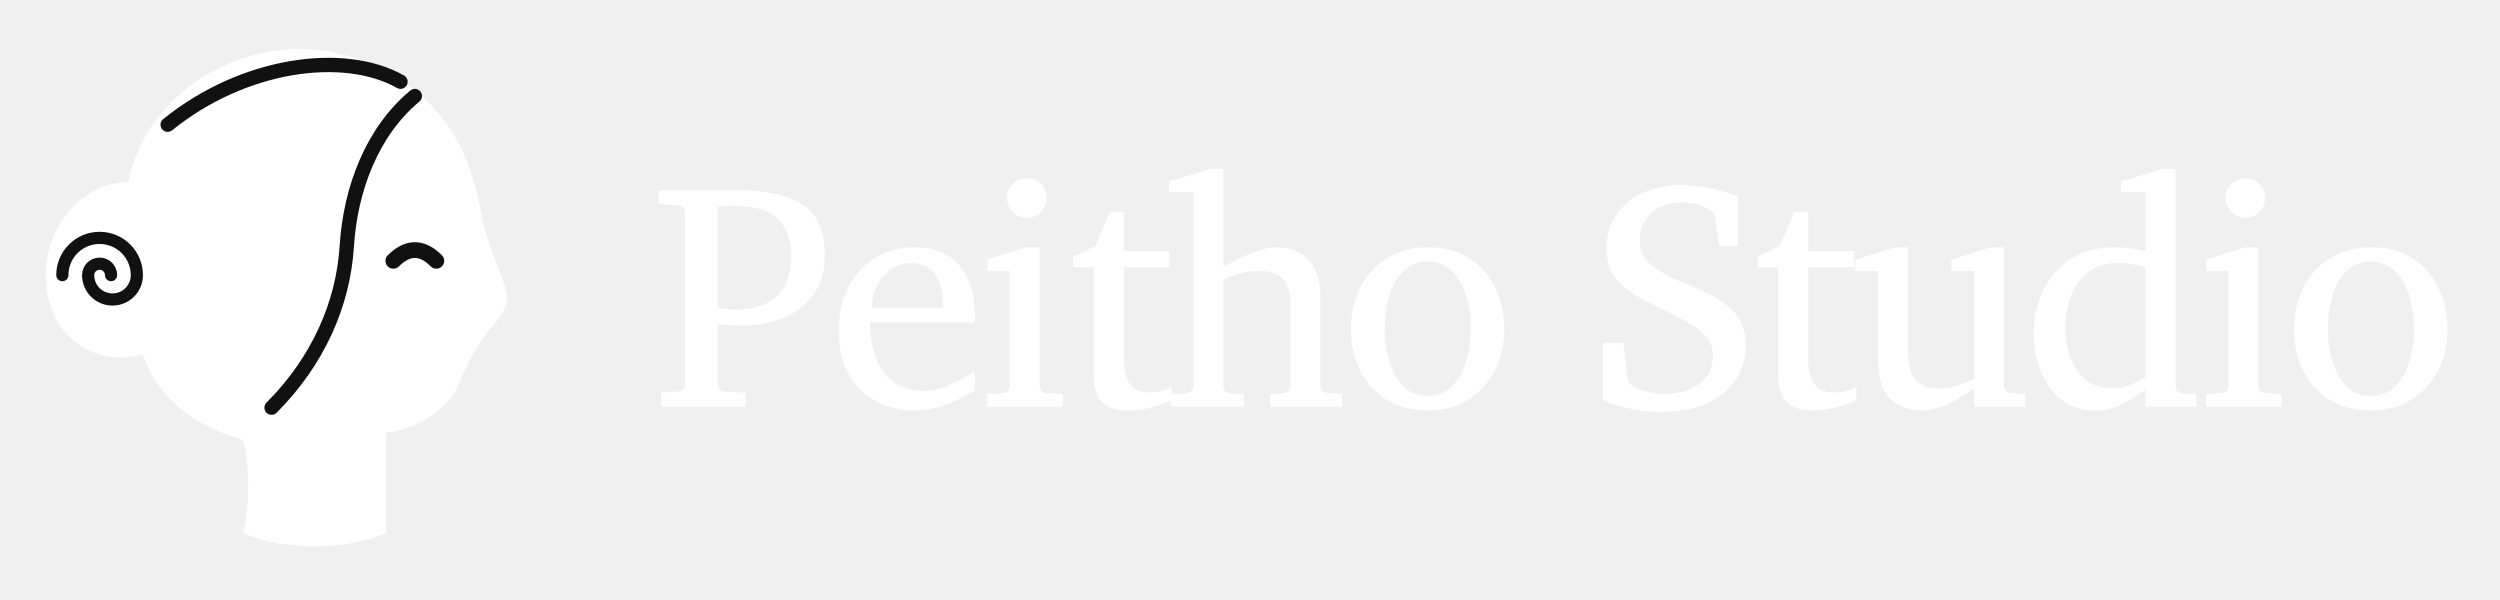
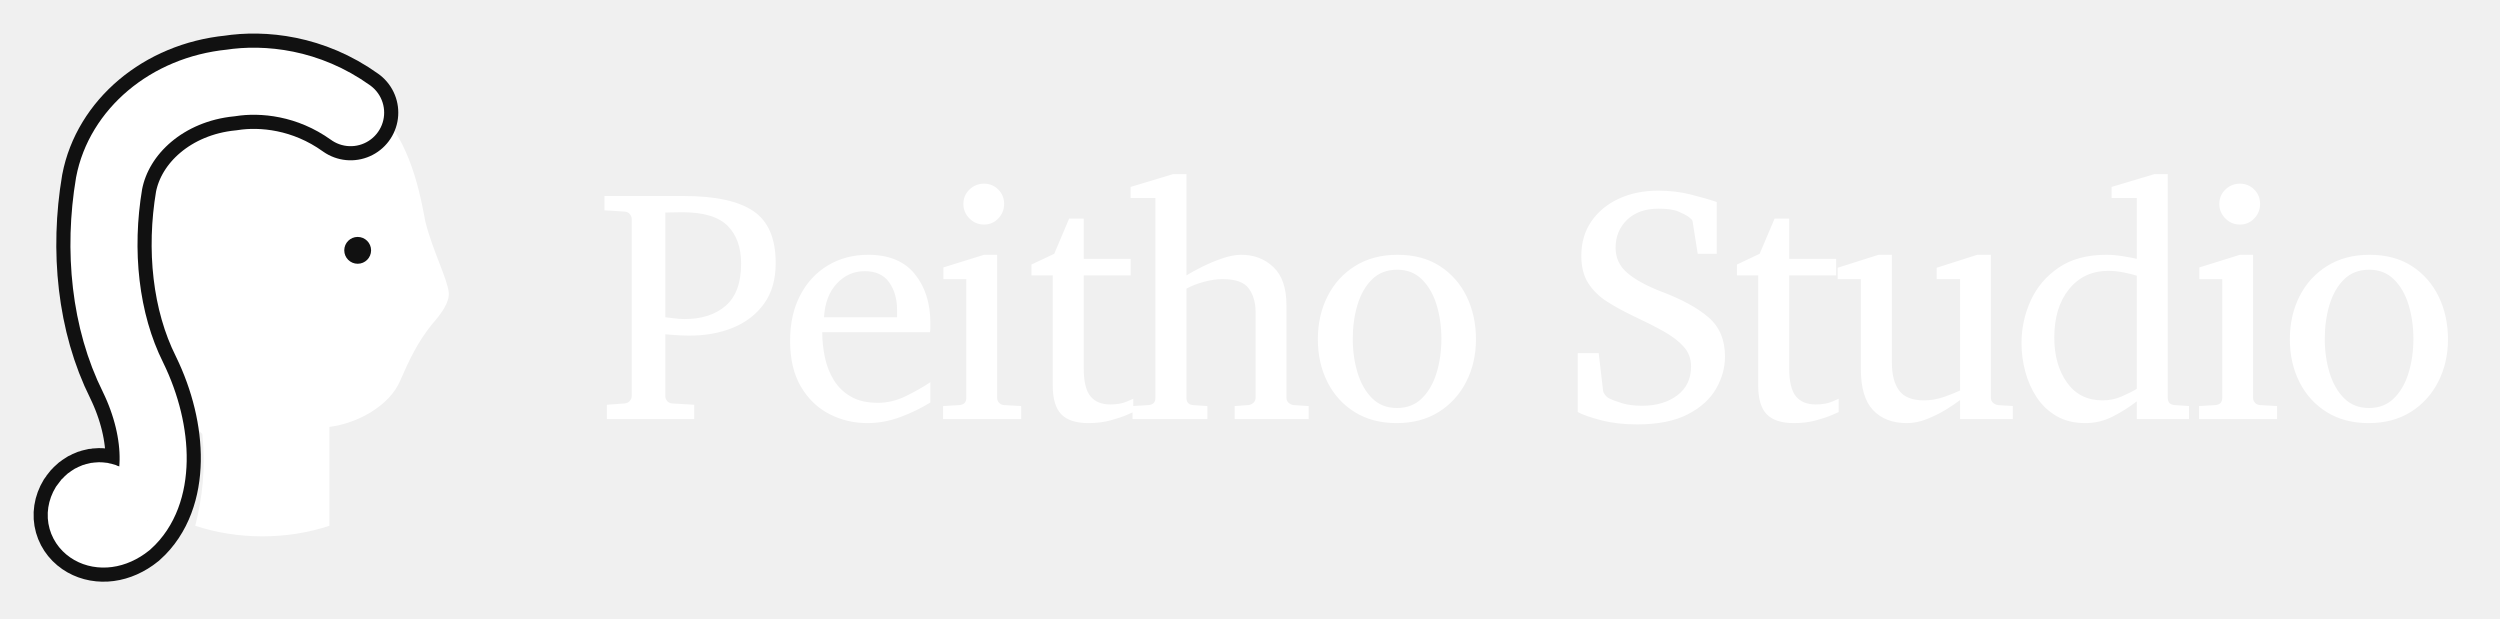
- <svg xmlns="http://www.w3.org/2000/svg" viewBox="0 0 775 186" width="775" height="186" role="img">
-   <g transform="translate(-13.54 -23.53) scale(2.2209)">
-     <path d="M60 85L60 71C64 70.5 68.5 68 70 64.5C71.3 61.5 72.5 59 74.5 56.5C76 54.8 77 53.3 76.9 52C76.7 50 74.6 46 73.6 42C72.5 36 71 30 66 25C60 19 52 17 46 17.5C35 18.5 26 26 24 36C18 36 12 42 12.5 50C13 58 20 62 26 60C28 66 33 70 40 72C41 76 41 81 40 85C46 87.5 54 87.5 60 85Z" fill="#ffffff" />
-     <g fill="none" stroke="#111111" stroke-width="2" stroke-linecap="round">
-       <path d="M64 24C58 29 55 37 54.5 45C54 53 50.5 61 44 67.5" />
-       <path d="M29.5 28C40 19.5 54 17.5 62 22" />
-       <path d="M61 47q3-3 6 0" stroke-width="2.2" />
-       <path d="M21.6 49a1.6 1.6 0 1 0-3.2 0a3.4 3.4 0 1 0 6.8 0a5.2 5.2 0 1 0-10.4 0" stroke-width="1.7" />
+ <svg xmlns="http://www.w3.org/2000/svg" viewBox="0 0 752 186" width="752" height="186" role="img">
+   <g transform="translate(-28.36 -22.41) scale(2.1242)">
+     <path d="M60 85L60 71C64 70.5 68.5 68 70 64.5C71.3 61.5 72.5 59 74.5 56.5C76 54.8 77 53.3 76.9 52C76.7 50 74.6 46 73.6 42C72.5 36 71 30 66 25C60 19 52 17 46 17.5C35 18.5 26 26 24 36C22 46 25 56 32 63C36 67 40 70 42 72C42.5 77 42 81 41 85C47 87 54 87 60 85Z" fill="#ffffff" />
+     <g fill="none" stroke-linecap="round">
+       <path d="M63 26.5C57 22.2 50.5 21.6 46 22.3C37 23.2 30.2 29.2 28.8 36.5C27.2 46 28.2 56 32.2 64C36 71.8 36.2 80.6 31.5 84.8C27.5 88 23.5 85 25.3 82C26.8 79.7 30 80.8 29.5 83.5" stroke="#111111" stroke-width="13.5" />
+       <path d="M63 26.5C57 22.2 50.5 21.6 46 22.3C37 23.2 30.2 29.2 28.8 36.5C27.2 46 28.2 56 32.2 64C36 71.8 36.2 80.6 31.5 84.8C27.5 88 23.5 85 25.3 82C26.8 79.7 30 80.8 29.5 83.5" stroke="#ffffff" stroke-width="9.5" />
    </g>
+     <circle cx="64" cy="46" r="1.9" fill="#111111" />
  </g>
-   <path transform="translate(201.69 126.05)" fill="#ffffff" d="M54.00-46.92L54.00-46.92Q54.00-39.55 50.49-34.69Q46.97-29.83 41.06-27.44Q35.16-25.05 27.88-25.10L27.88-25.10Q25.93-25.10 23.56-25.27Q21.19-25.44 20.80-25.49L20.80-25.49L20.80-6.88Q20.80-6.15 21.31-5.47Q21.83-4.79 22.90-4.69L22.90-4.69L29.49-4.30L29.49 0L3.22 0L3.22-4.30L8.50-4.69Q9.57-4.79 10.13-5.47Q10.69-6.15 10.69-6.88L10.69-6.88L10.69-60.21Q10.69-60.94 10.13-61.65Q9.57-62.35 8.50-62.40L8.50-62.40L2.49-62.79L2.49-67.09L26.42-67.09Q40.58-67.09 47.29-62.55Q54.00-58.01 54.00-46.92ZM43.60-46.78L43.60-46.78Q43.60-54.05 39.53-58.13Q35.45-62.21 25.88-62.21L25.88-62.21Q24.51-62.21 22.66-62.16Q20.80-62.11 20.80-62.11L20.80-62.11L20.80-30.62Q21.04-30.62 23.02-30.35Q25-30.08 26.42-30.08L26.42-30.08Q34.28-30.03 38.94-34.06Q43.60-38.09 43.60-46.78ZM100.52-11.08L100.52-4.98Q96.32-2.39 91.46-0.59Q86.60 1.22 81.52 1.22L81.52 1.22Q75.47 1.22 70.17-1.49Q64.87-4.20 61.60-9.72Q58.33-15.23 58.33-23.58L58.33-23.58Q58.33-31.40 61.36-37.21Q64.38-43.02 69.71-46.22Q75.03-49.41 81.81-49.41L81.81-49.41Q91.14-49.41 95.83-43.63Q100.52-37.84 100.52-28.91L100.52-28.91Q100.52-28.42 100.52-27.61Q100.52-26.81 100.42-26.12L100.42-26.12L68.00-26.12Q68.00-22.31 68.80-18.53Q69.61-14.75 71.51-11.67Q73.42-8.59 76.64-6.74Q79.86-4.88 84.70-4.88L84.70-4.88Q88.99-4.88 93.07-6.86Q97.15-8.84 100.52-11.08L100.52-11.08ZM68.53-30.62L90.51-30.62L90.51-32.81Q90.51-37.74 88.14-41.11Q85.77-44.48 80.79-44.48L80.79-44.48Q75.86-44.48 72.39-40.77Q68.92-37.06 68.53-30.62L68.53-30.62ZM122.71-64.70L122.71-64.70Q122.71-62.16 120.95-60.33Q119.20-58.50 116.66-58.50L116.66-58.50Q114.12-58.50 112.29-60.33Q110.46-62.16 110.46-64.70L110.46-64.70Q110.46-67.29 112.29-69.04Q114.12-70.80 116.66-70.80L116.66-70.80Q119.20-70.80 120.95-69.04Q122.71-67.29 122.71-64.70ZM127.84-3.91L127.84 0L104.35 0L104.35-3.91L109.23-4.20Q111.33-4.35 111.33-6.40L111.33-6.40L111.33-42.09L104.45-42.09L104.45-45.61L116.66-49.41L120.61-49.41L120.61-6.40Q120.61-5.47 121.22-4.86Q121.83-4.25 122.71-4.20L122.71-4.20L127.84-3.91ZM161.56-6.10L161.56-2.10Q161.56-2.10 159.68-1.27Q157.80-0.44 154.75 0.39Q151.69 1.22 148.08 1.22L148.08 1.22Q142.46 1.22 139.90-1.44Q137.34-4.10 137.34-10.01L137.34-10.01L137.34-43.21L130.94-43.21L130.94-46.48L137.78-49.71L142.27-60.30L146.66-60.30L146.66-48.19L160.78-48.19L160.78-43.21L146.66-43.21L146.66-15.28Q146.66-9.33 148.67-6.86Q150.67-4.39 154.67-4.39L154.67-4.39Q157.60-4.39 159.58-5.25Q161.56-6.10 161.56-6.10L161.56-6.10ZM214.32-3.91L214.32 0L192.05 0L192.05-3.91L196.15-4.20Q197.03-4.30 197.69-4.88Q198.35-5.47 198.35-6.40L198.35-6.40L198.35-32.18Q198.35-36.47 196.30-39.28Q194.25-42.09 188.44-42.09L188.44-42.09Q185.80-42.09 182.75-41.26Q179.70-40.43 177.55-39.21L177.55-39.21L177.55-6.40Q177.55-4.35 179.55-4.20L179.55-4.20L183.85-3.91L183.85 0L161.34 0L161.34-3.91L166.13-4.20Q168.22-4.35 168.22-6.40L168.22-6.40L168.22-66.50L160.75-66.50L160.75-69.82L173.55-73.68L177.55-73.68L177.55-43.21Q179.36-44.34 182.24-45.78Q185.12-47.22 188.29-48.32Q191.47-49.41 194.05-49.41L194.05-49.41Q199.82-49.41 203.72-45.70Q207.63-41.99 207.63-34.28L207.63-34.28L207.63-6.40Q207.63-5.47 208.29-4.88Q208.95-4.30 209.83-4.20L209.83-4.20L214.32-3.91ZM264.64-24.02L264.64-24.02Q264.64-16.94 261.71-11.21Q258.78-5.47 253.43-2.12Q248.09 1.22 240.76 1.22L240.76 1.22Q233.49 1.22 228.16-2.10Q222.84-5.42 219.96-11.13Q217.08-16.85 217.08-24.02L217.08-24.02Q217.08-31.15 219.99-36.91Q222.89-42.68 228.29-46.04Q233.68-49.41 241.05-49.41L241.05-49.41Q248.53-49.41 253.80-46.00Q259.07-42.58 261.86-36.82Q264.64-31.05 264.64-24.02ZM254.24-24.12L254.24-24.12Q254.24-29.59 252.80-34.33Q251.36-39.06 248.40-41.99Q245.45-44.92 240.96-44.92L240.96-44.92Q236.32-44.92 233.36-41.99Q230.41-39.06 228.99-34.33Q227.58-29.59 227.58-24.12L227.58-24.12Q227.58-18.70 229.02-13.94Q230.46-9.18 233.41-6.25Q236.37-3.32 240.86-3.32L240.86-3.32Q245.45-3.32 248.40-6.25Q251.36-9.18 252.80-13.92Q254.24-18.65 254.24-24.12ZM339.55-18.80L339.55-18.80Q339.55-13.77 336.84-9.08Q334.13-4.39 328.29-1.39Q322.46 1.61 313.03 1.61L313.03 1.61Q307.13 1.61 302.32 0.37Q297.51-0.88 295.26-2.10L295.26-2.10L295.26-19.82L301.56-19.82L302.88-8.50Q302.97-7.91 303.51-7.23Q304.05-6.54 304.54-6.30L304.54-6.30Q306.10-5.52 308.59-4.76Q311.08-4.00 314.64-4.00L314.64-4.00Q321.04-4.00 325.19-7.13Q329.34-10.25 329.34-15.82L329.34-15.82Q329.34-19.29 327.14-21.75Q324.95-24.22 321.02-26.42Q317.09-28.61 311.76-31.10L311.76-31.10Q307.66-33.06 304.15-35.28Q300.63-37.50 298.48-40.77Q296.33-44.04 296.33-49.12L296.33-49.12Q296.33-55.08 299.36-59.47Q302.39-63.87 307.61-66.28Q312.84-68.70 319.43-68.70L319.43-68.70Q324.65-68.70 329.22-67.55Q333.79-66.41 337.06-65.28L337.06-65.28L337.06-49.71L331.34-49.71L329.83-59.28Q329.78-59.81 329.29-60.25Q328.80-60.69 328.37-60.99L328.37-60.99Q327.58-61.52 325.58-62.40Q323.58-63.28 319.58-63.28L319.58-63.28Q313.57-63.28 310.10-59.94Q306.64-56.59 306.64-51.51L306.64-51.51Q306.64-46.92 310.23-43.90Q313.81-40.87 320.55-38.28L320.55-38.28Q329.63-34.86 334.59-30.59Q339.55-26.32 339.55-18.80ZM373.75-6.10L373.75-2.10Q373.75-2.10 371.87-1.27Q369.99-0.44 366.94 0.39Q363.89 1.22 360.28 1.22L360.28 1.22Q354.66 1.22 352.10-1.44Q349.54-4.10 349.54-10.01L349.54-10.01L349.54-43.21L343.14-43.21L343.14-46.48L349.97-49.71L354.47-60.30L358.86-60.30L358.86-48.19L372.97-48.19L372.97-43.21L358.86-43.21L358.86-15.28Q358.86-9.33 360.86-6.86Q362.87-4.39 366.87-4.39L366.87-4.39Q369.80-4.39 371.78-5.25Q373.75-6.10 373.75-6.10L373.75-6.10ZM426.13-3.91L426.13 0L410.26 0L410.26-5.71Q408.55-4.39 405.91-2.78Q403.27-1.17 400.25 0.02Q397.22 1.22 394.24 1.22L394.24 1.22Q387.79 1.22 384.11-2.66Q380.42-6.54 380.42-14.99L380.42-14.99L380.42-42.09L373.44-42.09L373.44-45.51L385.74-49.41L389.75-49.41L389.75-16.89Q389.75-11.57 391.92-8.59Q394.09-5.62 399.42-5.62L399.42-5.62Q402.49-5.62 405.47-6.67Q408.45-7.71 410.26-8.59L410.26-8.59L410.26-42.09L403.22-42.09L403.22-45.51L415.43-49.41L419.53-49.41L419.53-6.40Q419.53-5.47 420.19-4.88Q420.85-4.30 421.73-4.20L421.73-4.20L426.13-3.91ZM479.13-3.91L479.13 0L463.41 0L463.41-5.32Q459.99-2.69 456.13-0.73Q452.28 1.22 447.93 1.22L447.93 1.22Q442.90 1.22 439.26-0.90Q435.63-3.03 433.31-6.54Q430.99-10.06 429.86-14.31Q428.74-18.55 428.74-22.80L428.74-22.80Q428.74-29.59 431.52-35.67Q434.31-41.75 439.97-45.58Q445.63-49.41 454.23-49.41L454.23-49.41Q456.62-49.41 459.43-48.95Q462.24-48.49 463.41-48.19L463.41-48.19L463.41-66.50L455.84-66.50L455.84-69.82L468.73-73.68L472.73-73.68L472.73-6.40Q472.73-4.35 474.83-4.20L474.83-4.20L479.13-3.91ZM463.41-9.08L463.41-9.08L463.41-43.12Q462.14-43.55 459.62-44.07Q457.11-44.58 454.91-44.58L454.91-44.58Q447.49-44.58 443.05-39.09Q438.60-33.59 438.60-24.51L438.60-24.51Q438.60-16.36 442.41-10.99Q446.22-5.62 453.11-5.62L453.11-5.62Q456.13-5.62 458.79-6.76Q461.46-7.91 463.41-9.08ZM500.50-64.70L500.50-64.70Q500.50-62.16 498.74-60.33Q496.98-58.50 494.44-58.50L494.44-58.50Q491.90-58.50 490.07-60.33Q488.24-62.16 488.24-64.70L488.24-64.70Q488.24-67.29 490.07-69.04Q491.90-70.80 494.44-70.80L494.44-70.80Q496.98-70.80 498.74-69.04Q500.50-67.29 500.50-64.70ZM505.62-3.91L505.62 0L482.14 0L482.14-3.91L487.02-4.20Q489.12-4.35 489.12-6.40L489.12-6.40L489.12-42.09L482.23-42.09L482.23-45.61L494.44-49.41L498.40-49.41L498.40-6.40Q498.40-5.47 499.01-4.86Q499.62-4.25 500.50-4.20L500.50-4.20L505.62-3.91ZM557.02-24.02L557.02-24.02Q557.02-16.94 554.09-11.21Q551.16-5.47 545.81-2.12Q540.46 1.22 533.14 1.22L533.14 1.22Q525.87 1.22 520.54-2.10Q515.22-5.42 512.34-11.13Q509.46-16.85 509.46-24.02L509.46-24.02Q509.46-31.15 512.36-36.91Q515.27-42.68 520.67-46.04Q526.06-49.41 533.43-49.41L533.43-49.41Q540.90-49.41 546.18-46.00Q551.45-42.58 554.23-36.82Q557.02-31.05 557.02-24.02ZM546.62-24.12L546.62-24.12Q546.62-29.59 545.18-34.33Q543.74-39.06 540.78-41.99Q537.83-44.92 533.34-44.92L533.34-44.92Q528.70-44.92 525.74-41.99Q522.79-39.06 521.37-34.33Q519.96-29.59 519.96-24.12L519.96-24.12Q519.96-18.70 521.40-13.94Q522.84-9.18 525.79-6.25Q528.75-3.32 533.24-3.32L533.24-3.32Q537.83-3.32 540.78-6.25Q543.74-9.18 545.18-13.92Q546.62-18.65 546.62-24.12Z" />
+   <path transform="translate(179.33 126.05)" fill="#ffffff" d="M54.00-46.92L54.00-46.92Q54.00-39.55 50.49-34.69Q46.97-29.83 41.06-27.44Q35.16-25.05 27.88-25.10L27.88-25.10Q25.93-25.10 23.56-25.27Q21.19-25.44 20.80-25.49L20.80-25.49L20.80-6.88Q20.80-6.15 21.31-5.47Q21.83-4.79 22.90-4.69L22.90-4.69L29.49-4.30L29.49 0L3.22 0L3.22-4.30L8.50-4.69Q9.57-4.79 10.13-5.47Q10.69-6.15 10.69-6.88L10.69-6.88L10.69-60.21Q10.69-60.94 10.13-61.65Q9.57-62.35 8.50-62.40L8.50-62.40L2.49-62.79L2.49-67.09L26.42-67.09Q40.58-67.09 47.29-62.55Q54.00-58.01 54.00-46.92ZM43.60-46.78L43.60-46.78Q43.60-54.05 39.53-58.13Q35.45-62.21 25.88-62.21L25.88-62.21Q24.51-62.21 22.66-62.16Q20.80-62.11 20.80-62.11L20.80-62.11L20.80-30.62Q21.04-30.62 23.02-30.35Q25-30.08 26.42-30.08L26.42-30.08Q34.28-30.03 38.94-34.06Q43.60-38.09 43.60-46.78ZM100.52-11.08L100.52-4.98Q96.32-2.39 91.46-0.59Q86.60 1.22 81.52 1.22L81.52 1.22Q75.47 1.22 70.17-1.49Q64.87-4.20 61.60-9.72Q58.33-15.23 58.33-23.58L58.33-23.58Q58.33-31.40 61.36-37.21Q64.38-43.02 69.71-46.22Q75.03-49.41 81.81-49.41L81.81-49.41Q91.14-49.41 95.83-43.63Q100.52-37.84 100.52-28.91L100.52-28.91Q100.52-28.42 100.52-27.61Q100.52-26.81 100.42-26.12L100.42-26.12L68.00-26.12Q68.00-22.31 68.80-18.53Q69.61-14.75 71.51-11.67Q73.42-8.59 76.64-6.74Q79.86-4.88 84.70-4.88L84.70-4.88Q88.99-4.88 93.07-6.86Q97.15-8.84 100.52-11.08L100.52-11.08ZM68.53-30.62L90.51-30.62L90.51-32.81Q90.51-37.74 88.14-41.11Q85.77-44.48 80.79-44.48L80.79-44.48Q75.86-44.48 72.39-40.77Q68.92-37.06 68.53-30.62L68.53-30.62ZM122.71-64.70L122.71-64.70Q122.71-62.16 120.95-60.33Q119.20-58.50 116.66-58.50L116.66-58.50Q114.12-58.50 112.29-60.33Q110.46-62.16 110.46-64.70L110.46-64.70Q110.46-67.29 112.29-69.04Q114.12-70.80 116.66-70.80L116.66-70.80Q119.20-70.80 120.95-69.04Q122.71-67.29 122.71-64.70ZM127.84-3.91L127.84 0L104.35 0L104.35-3.91L109.23-4.20Q111.33-4.35 111.33-6.40L111.33-6.40L111.33-42.09L104.45-42.09L104.45-45.61L116.66-49.41L120.61-49.41L120.61-6.40Q120.61-5.47 121.22-4.86Q121.83-4.25 122.71-4.20L122.71-4.20L127.84-3.91ZM161.56-6.10L161.56-2.10Q161.56-2.10 159.68-1.27Q157.80-0.44 154.75 0.39Q151.69 1.22 148.08 1.22L148.08 1.22Q142.46 1.22 139.90-1.44Q137.34-4.10 137.34-10.01L137.34-10.01L137.34-43.21L130.94-43.21L130.94-46.48L137.78-49.71L142.27-60.30L146.66-60.30L146.66-48.19L160.78-48.19L160.78-43.21L146.66-43.21L146.66-15.28Q146.66-9.33 148.67-6.86Q150.67-4.39 154.67-4.39L154.67-4.39Q157.60-4.39 159.58-5.25Q161.56-6.10 161.56-6.10L161.56-6.10ZM214.32-3.91L214.32 0L192.05 0L192.05-3.91L196.15-4.20Q197.03-4.30 197.69-4.88Q198.35-5.47 198.35-6.40L198.35-6.40L198.35-32.18Q198.35-36.47 196.30-39.28Q194.25-42.09 188.44-42.09L188.44-42.09Q185.80-42.09 182.75-41.26Q179.70-40.43 177.55-39.21L177.55-39.21L177.55-6.40Q177.55-4.35 179.55-4.20L179.55-4.20L183.85-3.91L183.85 0L161.34 0L161.34-3.91L166.13-4.20Q168.22-4.35 168.22-6.40L168.22-6.40L168.22-66.50L160.75-66.50L160.75-69.82L173.55-73.68L177.55-73.68L177.55-43.21Q179.36-44.34 182.24-45.78Q185.12-47.22 188.29-48.32Q191.47-49.41 194.05-49.41L194.05-49.41Q199.82-49.41 203.72-45.70Q207.63-41.99 207.63-34.28L207.63-34.28L207.63-6.40Q207.63-5.47 208.29-4.88Q208.95-4.30 209.83-4.20L209.83-4.20L214.32-3.91ZM264.64-24.02L264.64-24.02Q264.64-16.94 261.71-11.21Q258.78-5.47 253.43-2.12Q248.09 1.22 240.76 1.22L240.76 1.22Q233.49 1.22 228.16-2.10Q222.84-5.42 219.96-11.13Q217.08-16.85 217.08-24.02L217.08-24.02Q217.08-31.15 219.99-36.91Q222.89-42.68 228.29-46.04Q233.68-49.41 241.05-49.41L241.05-49.41Q248.53-49.41 253.80-46.00Q259.07-42.58 261.86-36.82Q264.64-31.05 264.64-24.02ZM254.24-24.12L254.24-24.12Q254.24-29.59 252.80-34.33Q251.36-39.06 248.40-41.99Q245.45-44.92 240.96-44.92L240.96-44.92Q236.32-44.92 233.36-41.99Q230.41-39.06 228.99-34.33Q227.58-29.59 227.58-24.12L227.58-24.12Q227.58-18.70 229.02-13.94Q230.46-9.18 233.41-6.25Q236.37-3.32 240.86-3.32L240.86-3.32Q245.45-3.32 248.40-6.25Q251.36-9.18 252.80-13.92Q254.24-18.65 254.24-24.12ZM339.55-18.80L339.55-18.80Q339.55-13.77 336.84-9.08Q334.13-4.39 328.29-1.39Q322.46 1.61 313.03 1.61L313.03 1.61Q307.13 1.61 302.32 0.37Q297.51-0.88 295.26-2.10L295.26-2.10L295.26-19.82L301.56-19.82L302.88-8.50Q302.97-7.91 303.51-7.23Q304.05-6.54 304.54-6.30L304.54-6.30Q306.10-5.52 308.59-4.76Q311.08-4.00 314.64-4.00L314.64-4.00Q321.04-4.00 325.19-7.13Q329.34-10.25 329.34-15.82L329.34-15.82Q329.34-19.29 327.14-21.75Q324.95-24.22 321.02-26.42Q317.09-28.61 311.76-31.10L311.76-31.10Q307.66-33.06 304.15-35.28Q300.63-37.50 298.48-40.77Q296.33-44.04 296.33-49.12L296.33-49.12Q296.33-55.08 299.36-59.47Q302.39-63.87 307.61-66.28Q312.84-68.70 319.43-68.70L319.43-68.70Q324.65-68.70 329.22-67.55Q333.79-66.41 337.06-65.28L337.06-65.28L337.06-49.71L331.34-49.71L329.83-59.28Q329.78-59.81 329.29-60.25Q328.80-60.69 328.37-60.99L328.37-60.99Q327.58-61.52 325.58-62.40Q323.58-63.28 319.58-63.28L319.58-63.28Q313.57-63.28 310.10-59.94Q306.64-56.59 306.64-51.51L306.64-51.51Q306.64-46.92 310.23-43.90Q313.81-40.87 320.55-38.28L320.55-38.28Q329.63-34.86 334.59-30.59Q339.55-26.32 339.55-18.80ZM373.75-6.10L373.75-2.10Q373.75-2.10 371.87-1.27Q369.99-0.44 366.94 0.39Q363.89 1.22 360.28 1.22L360.28 1.22Q354.66 1.22 352.10-1.44Q349.54-4.10 349.54-10.01L349.54-10.01L349.54-43.21L343.14-43.21L343.14-46.48L349.97-49.71L354.47-60.30L358.86-60.30L358.86-48.19L372.97-48.19L372.97-43.21L358.86-43.21L358.86-15.28Q358.86-9.33 360.86-6.86Q362.87-4.39 366.87-4.39L366.87-4.39Q369.80-4.39 371.78-5.25Q373.75-6.10 373.75-6.10L373.75-6.10ZM426.13-3.91L426.13 0L410.26 0L410.26-5.71Q408.55-4.39 405.91-2.78Q403.27-1.17 400.25 0.02Q397.22 1.22 394.24 1.22L394.24 1.22Q387.79 1.22 384.11-2.66Q380.42-6.54 380.42-14.99L380.42-14.99L380.42-42.09L373.44-42.09L373.44-45.51L385.74-49.41L389.75-49.41L389.75-16.89Q389.75-11.57 391.92-8.59Q394.09-5.62 399.42-5.62L399.42-5.62Q402.49-5.62 405.47-6.67Q408.45-7.71 410.26-8.59L410.26-8.59L410.26-42.09L403.22-42.09L403.22-45.51L415.43-49.41L419.53-49.41L419.53-6.40Q419.53-5.47 420.19-4.88Q420.85-4.30 421.73-4.20L421.73-4.20L426.13-3.91ZM479.13-3.91L479.13 0L463.41 0L463.41-5.32Q459.99-2.69 456.13-0.73Q452.28 1.22 447.93 1.22L447.93 1.22Q442.90 1.22 439.26-0.90Q435.63-3.03 433.31-6.54Q430.99-10.06 429.86-14.31Q428.74-18.55 428.74-22.80L428.74-22.80Q428.74-29.59 431.52-35.67Q434.31-41.75 439.97-45.58Q445.63-49.41 454.23-49.41L454.23-49.41Q456.62-49.41 459.43-48.95Q462.24-48.49 463.41-48.19L463.41-48.19L463.41-66.50L455.84-66.50L455.84-69.82L468.73-73.68L472.73-73.68L472.73-6.40Q472.73-4.35 474.83-4.20L474.83-4.20L479.13-3.91ZM463.41-9.08L463.41-9.08L463.41-43.12Q462.14-43.55 459.62-44.07Q457.11-44.58 454.91-44.58L454.91-44.58Q447.49-44.58 443.05-39.09Q438.60-33.59 438.60-24.51L438.60-24.51Q438.60-16.36 442.41-10.99Q446.22-5.62 453.11-5.62L453.11-5.62Q456.13-5.62 458.79-6.76Q461.46-7.91 463.41-9.08ZM500.50-64.70L500.50-64.70Q500.50-62.16 498.74-60.33Q496.98-58.50 494.44-58.50L494.44-58.50Q491.90-58.50 490.07-60.33Q488.24-62.16 488.24-64.70L488.24-64.70Q488.24-67.29 490.07-69.04Q491.90-70.80 494.44-70.80L494.44-70.80Q496.98-70.80 498.74-69.04Q500.50-67.29 500.50-64.70ZM505.62-3.91L505.62 0L482.14 0L482.14-3.91L487.02-4.20Q489.12-4.35 489.12-6.40L489.12-6.40L489.12-42.09L482.23-42.09L482.23-45.61L494.44-49.41L498.40-49.41L498.40-6.40Q498.40-5.47 499.01-4.86Q499.62-4.25 500.50-4.20L500.50-4.20L505.62-3.91ZM557.02-24.02L557.02-24.02Q557.02-16.94 554.09-11.21Q551.16-5.47 545.81-2.12Q540.46 1.22 533.14 1.22L533.14 1.22Q525.87 1.22 520.54-2.10Q515.22-5.42 512.34-11.13Q509.46-16.85 509.46-24.02L509.46-24.02Q509.46-31.15 512.36-36.91Q515.27-42.68 520.67-46.04Q526.06-49.41 533.43-49.41L533.43-49.41Q540.90-49.41 546.18-46.00Q551.45-42.58 554.23-36.82Q557.02-31.05 557.02-24.02ZM546.62-24.12L546.62-24.12Q546.62-29.59 545.18-34.33Q543.74-39.06 540.78-41.99Q537.83-44.92 533.34-44.92L533.34-44.92Q528.70-44.92 525.74-41.99Q522.79-39.06 521.37-34.33Q519.96-29.59 519.96-24.12L519.96-24.12Q519.96-18.70 521.40-13.94Q522.84-9.18 525.79-6.25Q528.75-3.32 533.24-3.32L533.24-3.32Q537.83-3.32 540.78-6.25Q543.74-9.18 545.18-13.92Q546.62-18.65 546.62-24.12Z" />
</svg>
